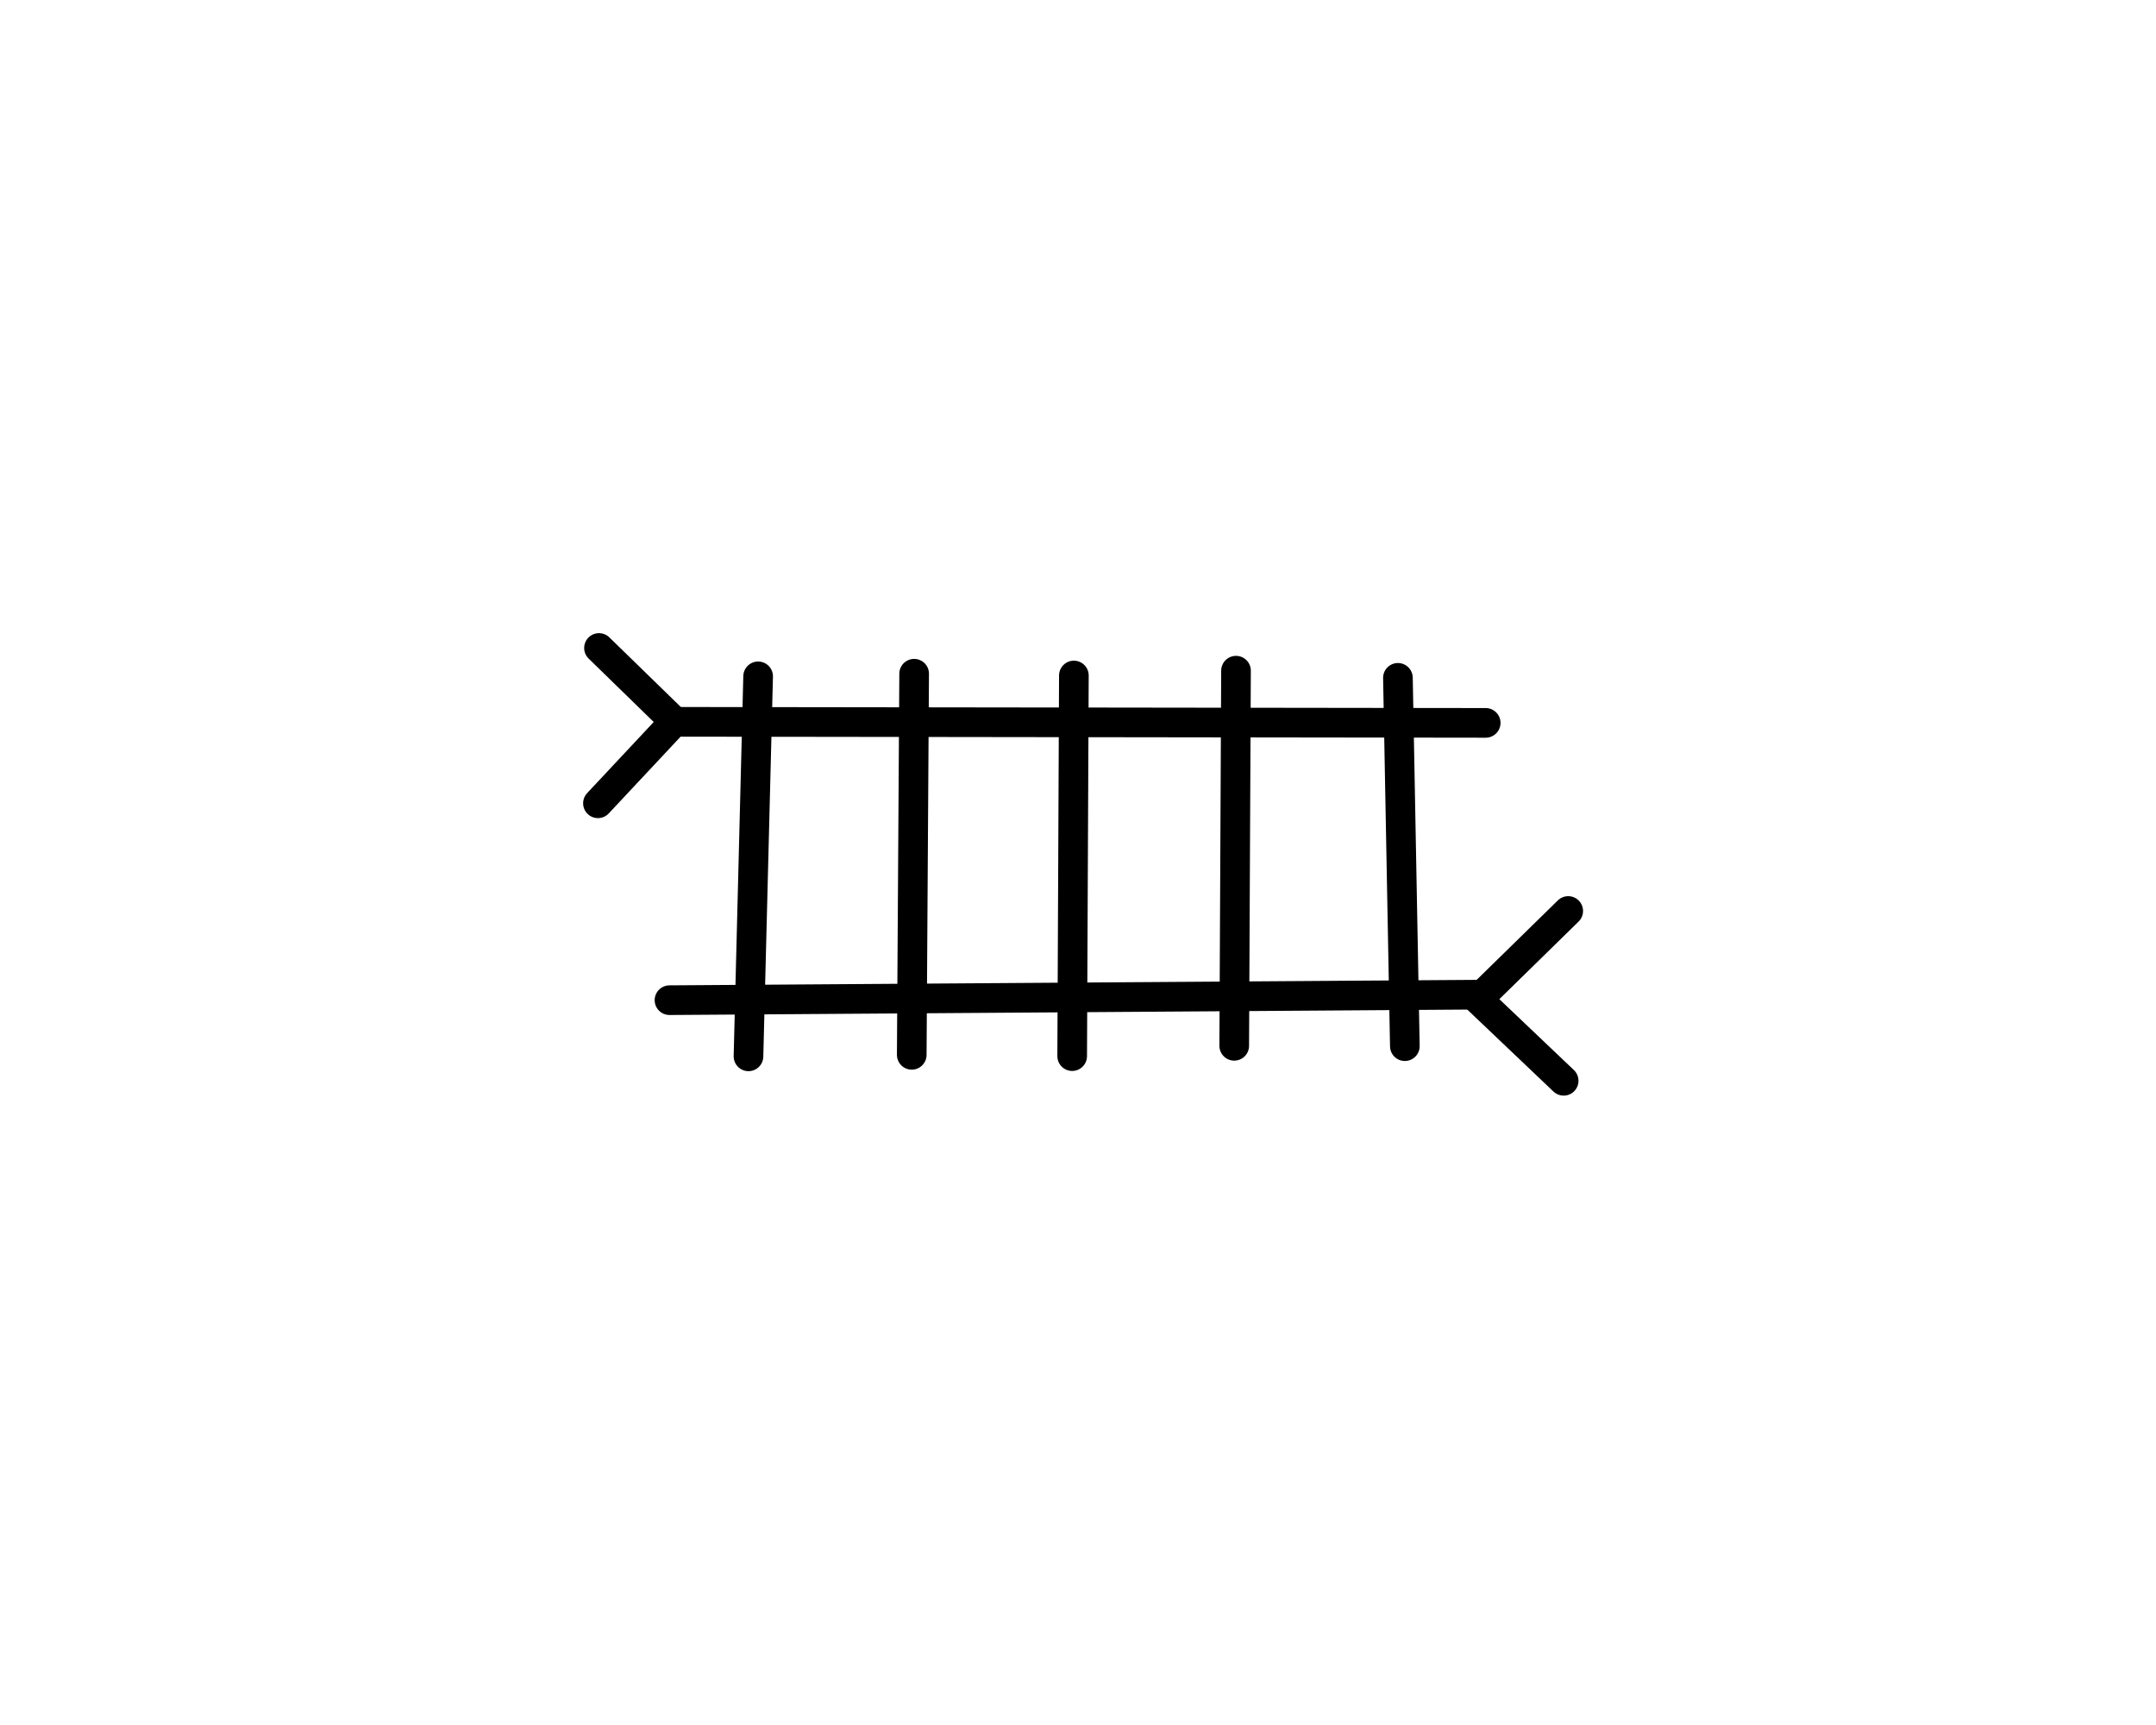
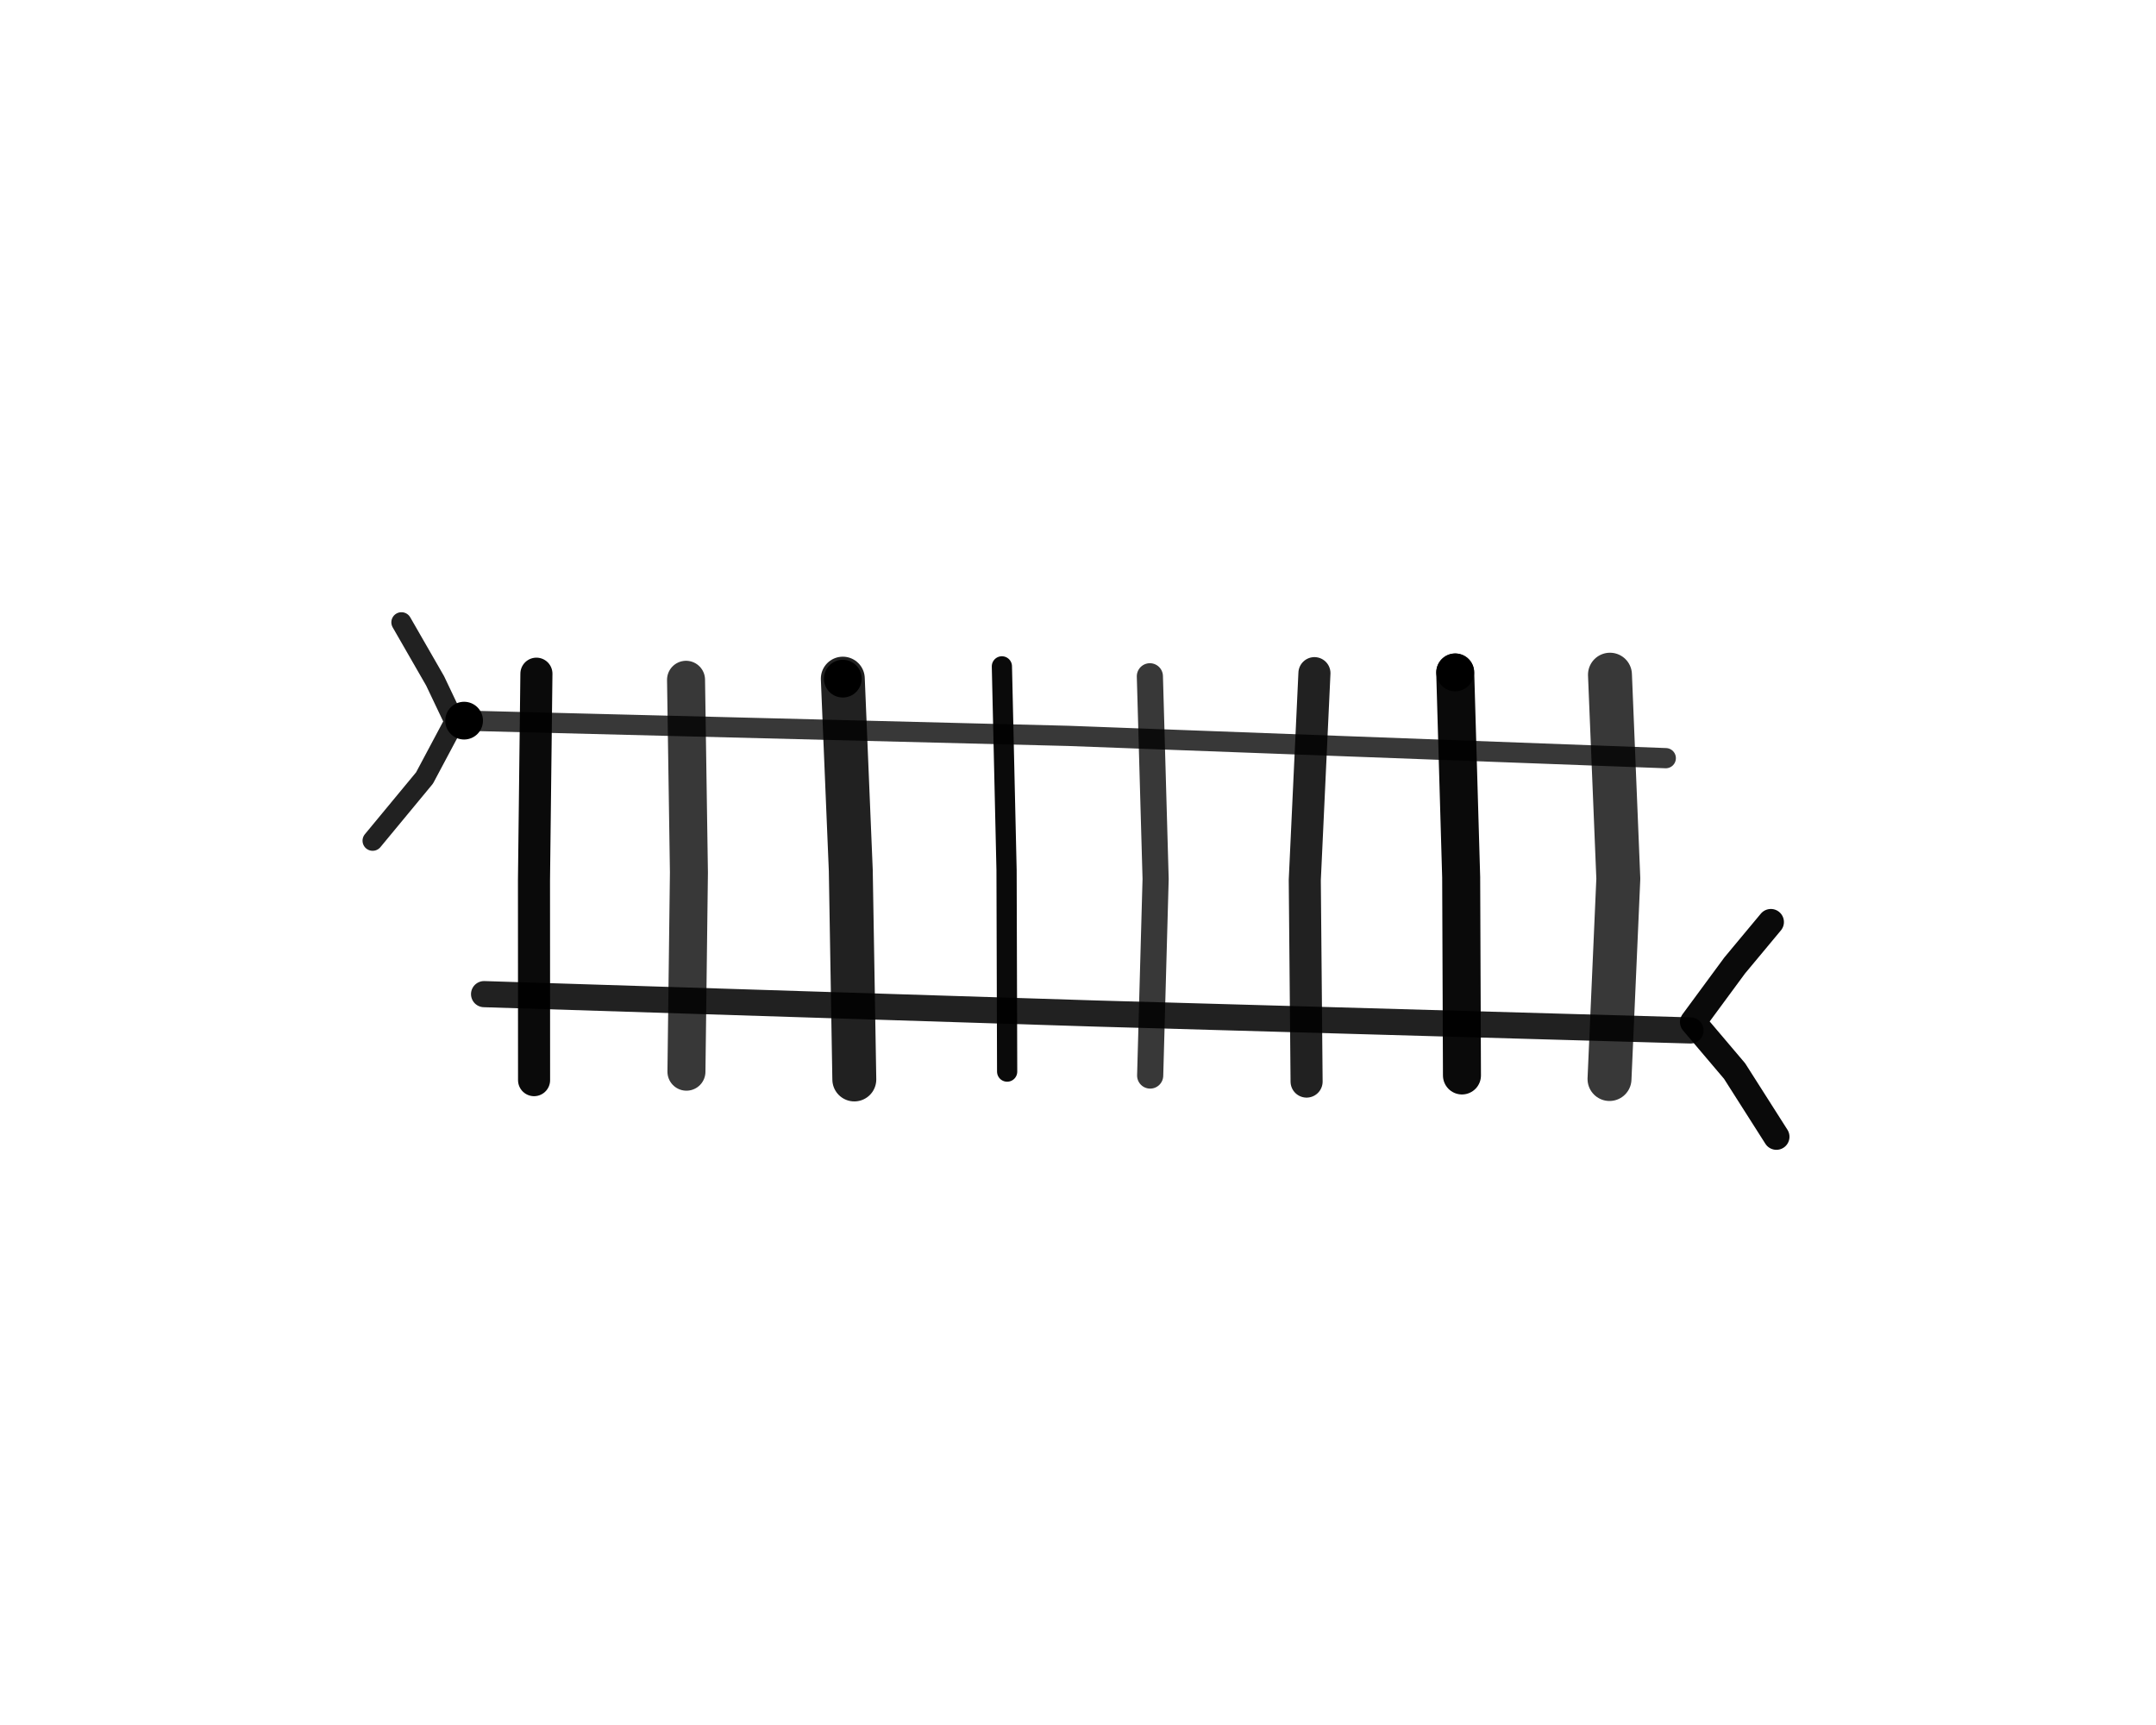
- <svg xmlns="http://www.w3.org/2000/svg" viewBox="-40 -32 80 64" fill="none" stroke="currentColor" stroke-width="1.1" stroke-linecap="round" stroke-linejoin="round">
-   <path d="M-14.816 -5.219 L15.128 -5.18" />
-   <path d="M-15.158 5.108 L14.968 4.903" />
-   <path d="M-11.869 -6.907 L-12.227 7.192" />
-   <path d="M-6.08 -7.004 L-6.169 7.136" />
-   <path d="M-0.153 -6.938 L-0.216 7.184" />
-   <path d="M5.863 -7.117 L5.797 6.801" />
-   <path d="M11.871 -6.851 L12.128 6.814" />
-   <path d="M-17.774 -7.959 L-14.973 -5.231 L-17.813 -2.197" />
-   <path d="M18.19 1.799 L14.842 5.076 L18.021 8.099" />
+ <svg xmlns="http://www.w3.org/2000/svg" viewBox="-40 -32 80 64" fill="none" stroke="currentColor" stroke-linecap="round" stroke-linejoin="round">
+   <path d="M-22.779 -5.263 L-0.36 -4.698 L21.81 -3.871" stroke-width="0.75" opacity="0.78" />
+   <circle cx="-22.779" cy="-5.263" r=".7" fill="currentColor" stroke="none" />
+   <path d="M-22.038 4.884 L0.644 5.603 L22.728 6.231" stroke-width="0.97" opacity="0.87" />
+   <path d="M-20.096 -7.005 L-20.186 0.65 L-20.183 8.075" stroke-width="1.19" opacity="0.96" />
+   <path d="M-14.544 -6.779 L-14.437 0.371 L-14.529 7.761" stroke-width="1.41" opacity="0.78" />
+   <path d="M-8.727 -6.821 L-8.431 0.296 L-8.3 8.049" stroke-width="1.63" opacity="0.87" />
+   <circle cx="-8.727" cy="-6.821" r=".7" fill="currentColor" stroke="none" />
+   <path d="M-2.824 -7.277 L-2.651 0.283 L-2.629 7.758" stroke-width="0.75" opacity="0.96" />
+   <path d="M2.667 -6.909 L2.88 0.609 L2.678 7.904" stroke-width="0.97" opacity="0.78" />
+   <path d="M8.773 -7.025 L8.415 0.652 L8.482 8.128" stroke-width="1.19" opacity="0.87" />
+   <path d="M13.997 -7.052 L14.218 0.552 L14.247 7.901" stroke-width="1.41" opacity="0.96" />
+   <circle cx="13.997" cy="-7.052" r=".7" fill="currentColor" stroke="none" />
+   <path d="M19.739 -6.968 L20.049 0.6 L19.722 8.033" stroke-width="1.63" opacity="0.78" />
+   <path d="M-25.104 -8.911 L-23.855 -6.739 L-23.135 -5.225 L-24.247 -3.137 L-26.173 -0.809" stroke-width="0.75" opacity="0.87" />
+   <path d="M25.709 2.209 L24.368 3.819 L22.821 5.919 L24.363 7.737 L25.915 10.175" stroke-width="0.97" opacity="0.96" />
</svg>
